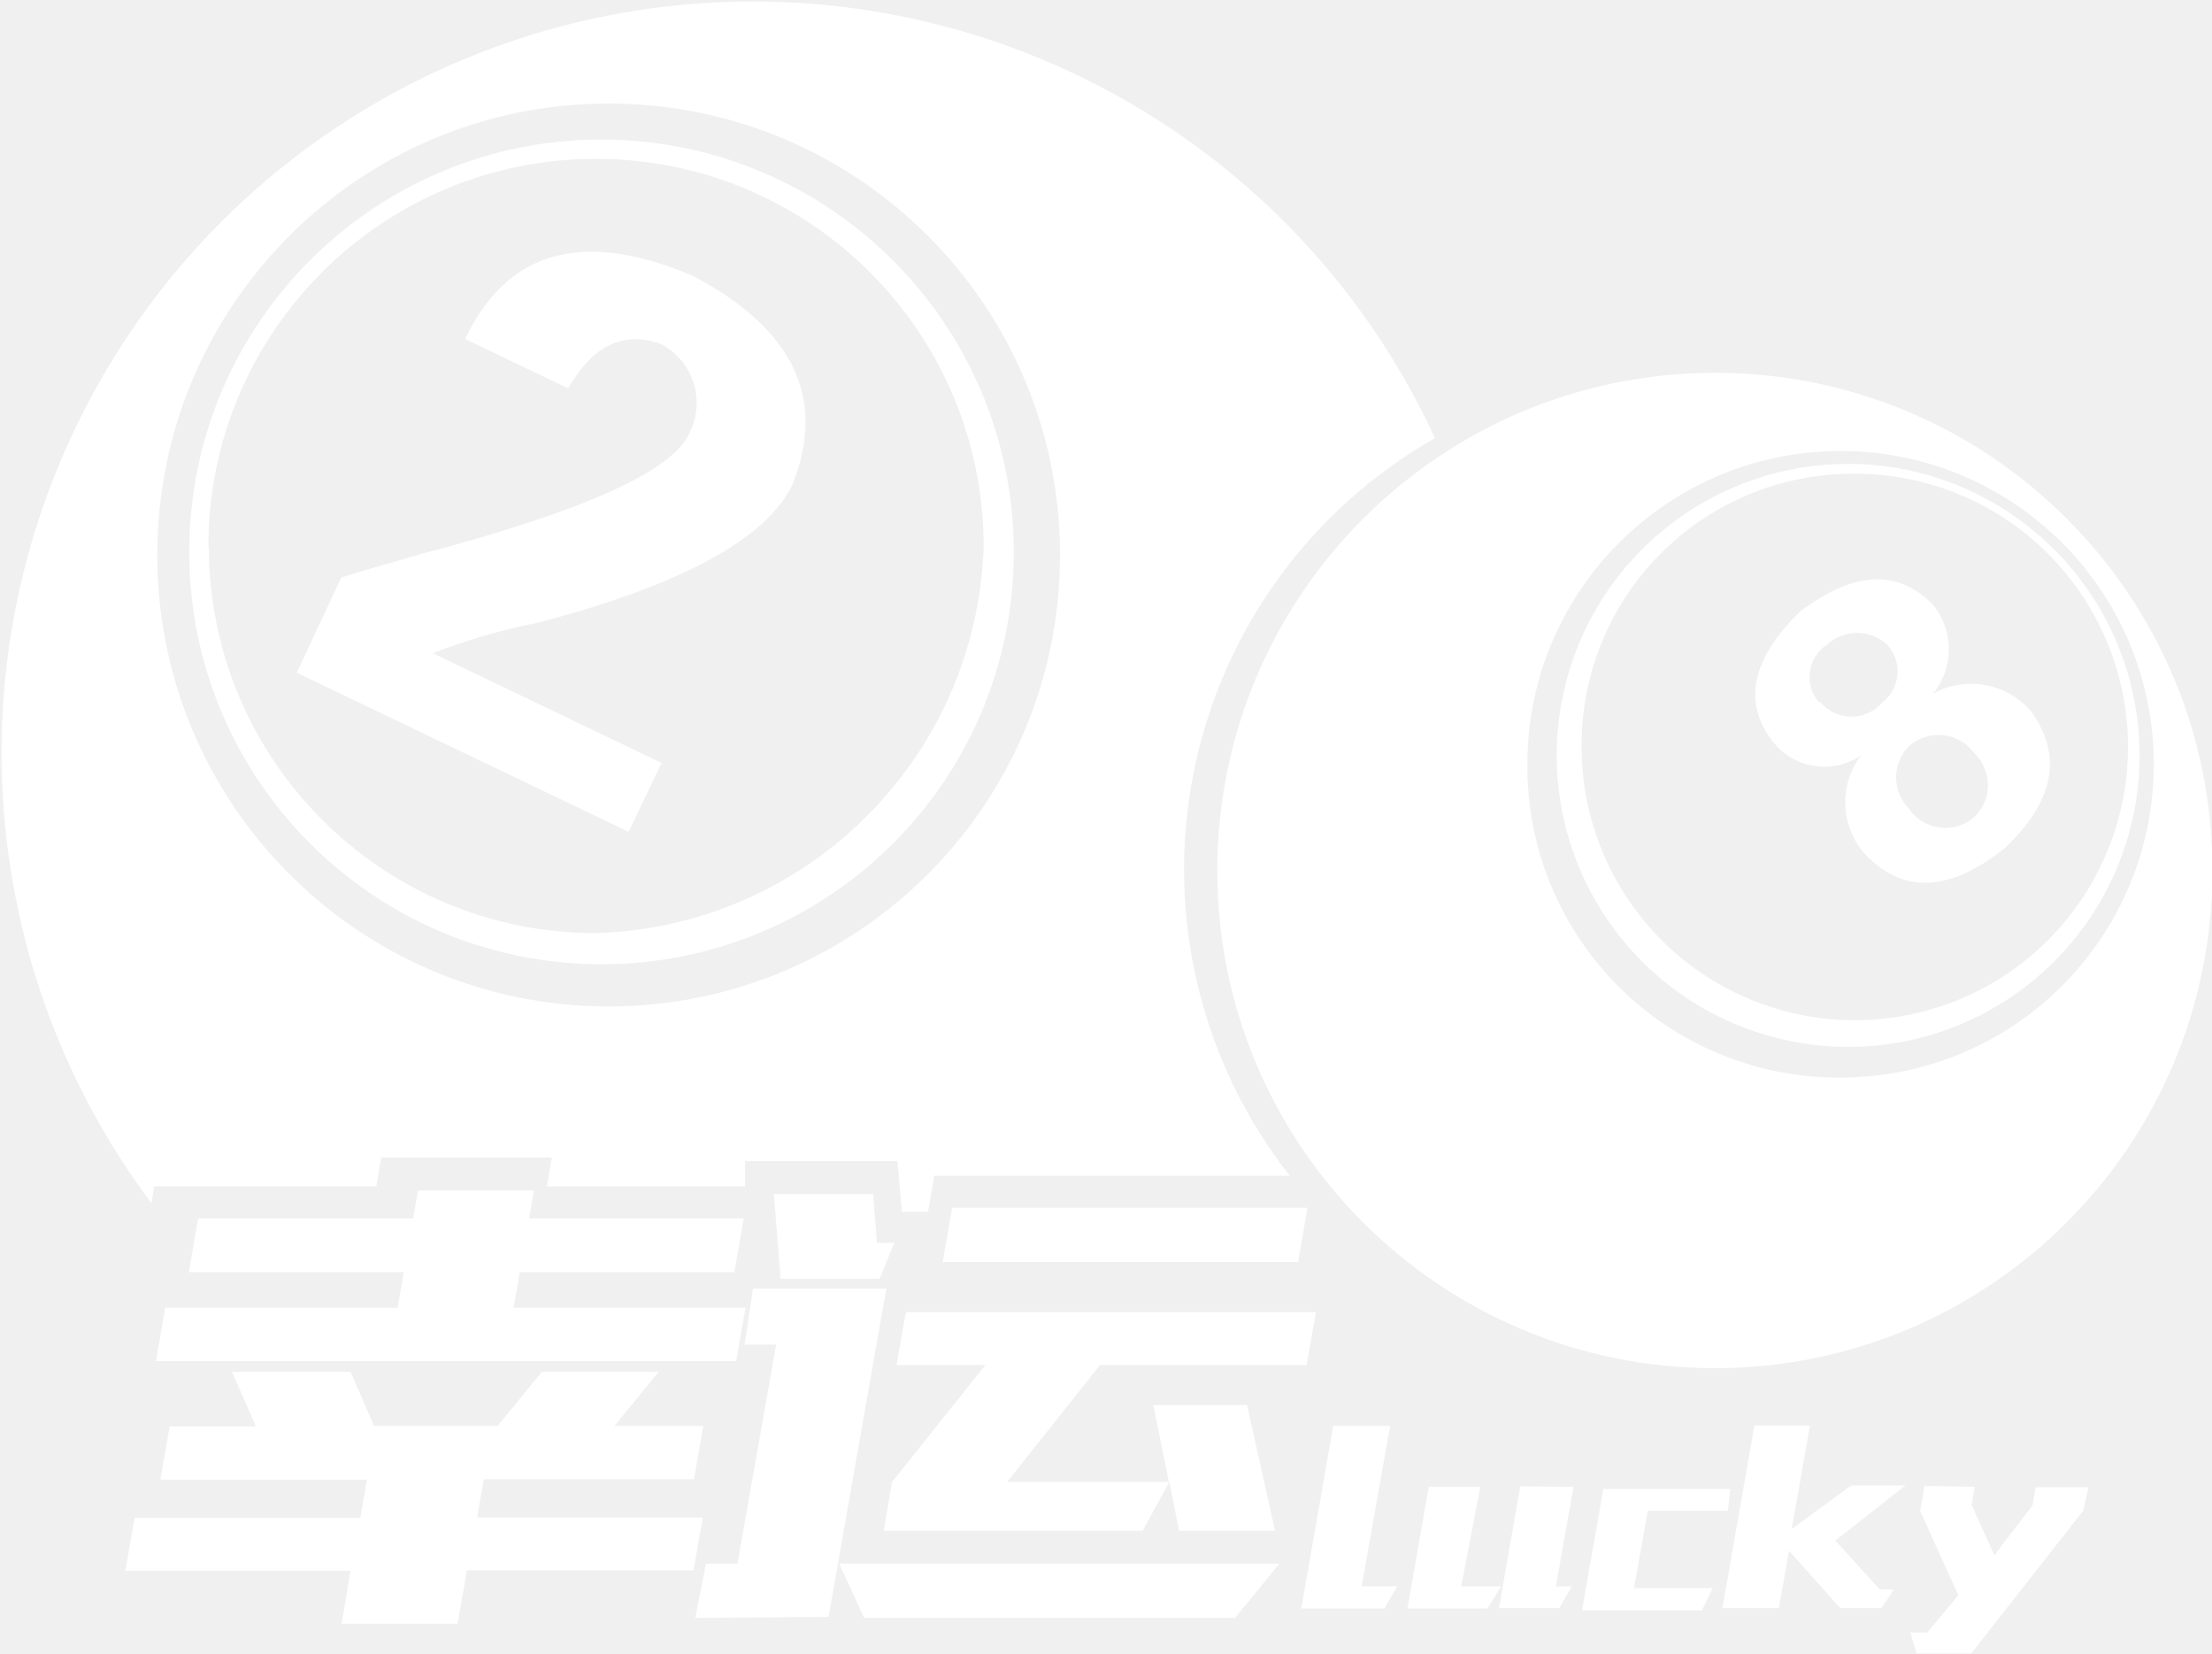
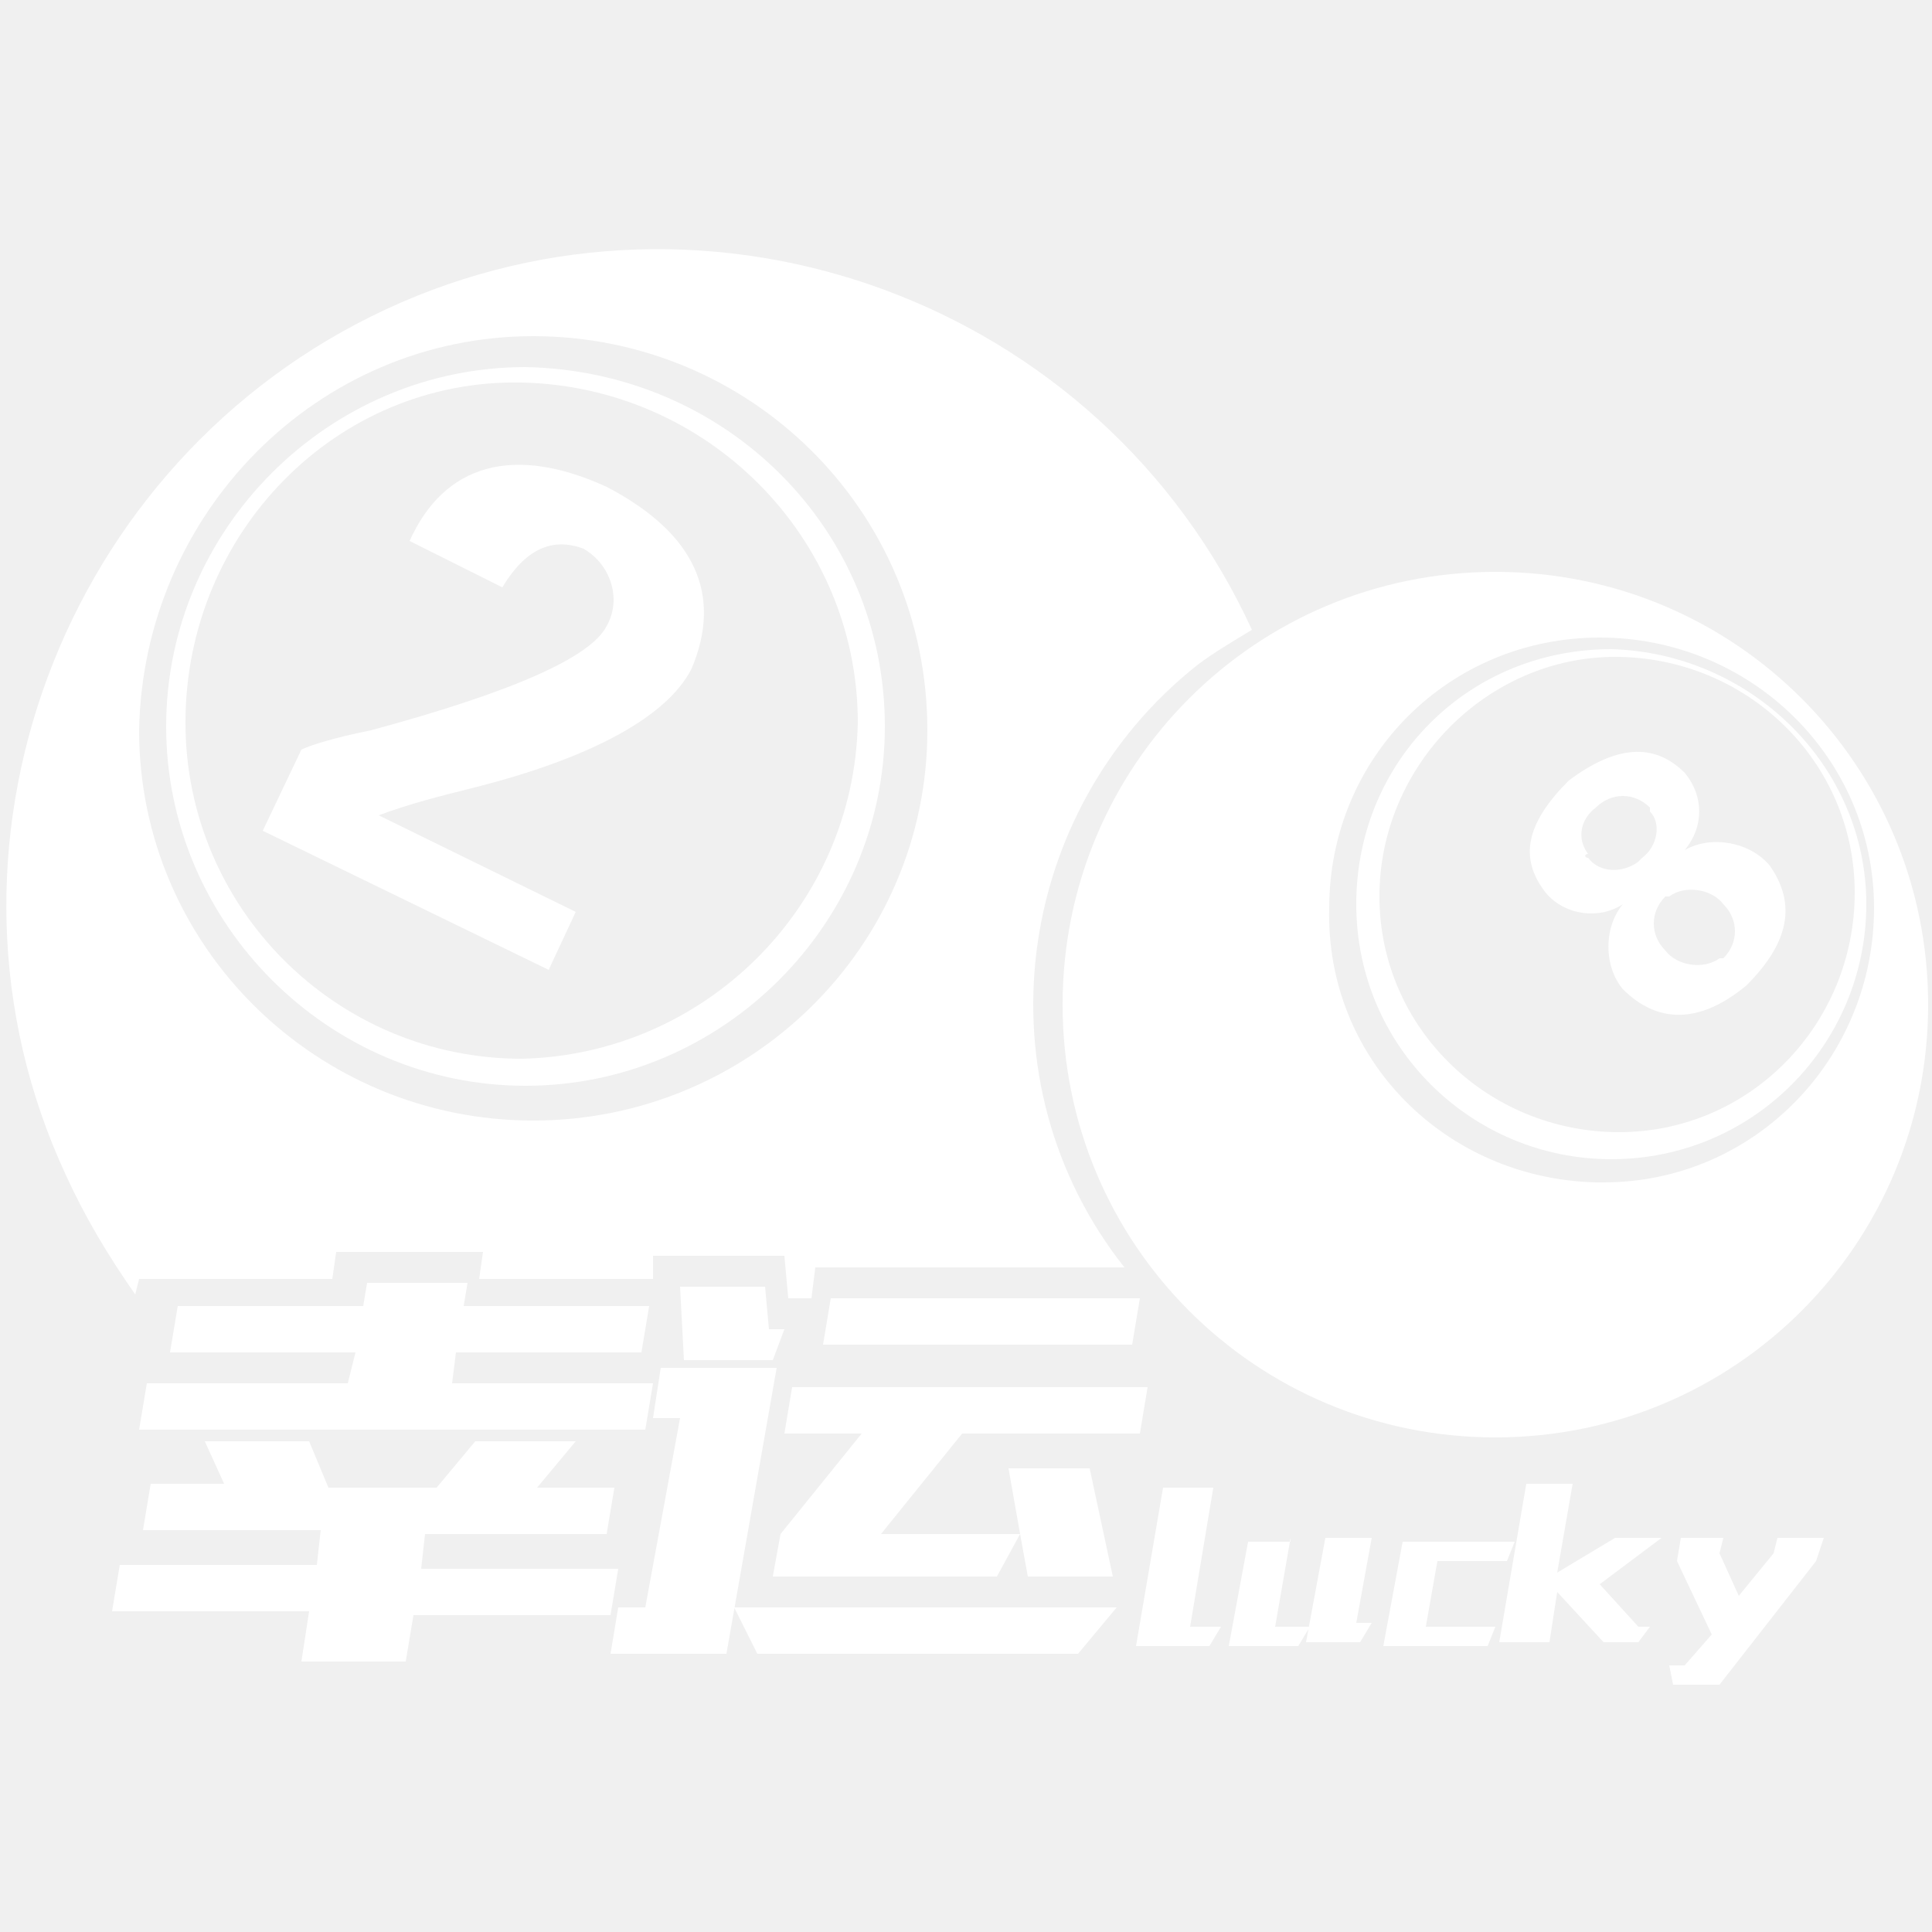
- <svg xmlns="http://www.w3.org/2000/svg" id="圖層_1" data-name="圖層 1" viewBox="0 0 49.79 37.22">
-   <defs>
-     <style>.cls-1{fill:#fff;}</style>
-   </defs>
-   <path class="cls-1" d="M38.71,15.39a11.2,11.2,0,1,1-11.2,11.17A11.21,11.21,0,0,1,38.71,15.39Zm2.83,15.86a7.05,7.05,0,1,0-7.05-7.1A7,7,0,0,0,41.53,31.25Z" transform="translate(-0.11 -7)" />
-   <path class="cls-1" d="M29,35.88l0,0" transform="translate(-0.11 -7)" />
-   <path class="cls-1" d="M3.58,33.7h5l.11-.65h3.84l-.11.65h4.46l0-.57h3.43l.1,1.14H21l.14-.81h8a11.17,11.17,0,0,1,3.27-16.6A16.91,16.91,0,1,0,3.52,34.08ZM13.81,9.33A10.16,10.16,0,1,1,3.65,19.48,10.16,10.16,0,0,1,13.81,9.33Z" transform="translate(-0.11 -7)" />
-   <path class="cls-1" d="M33.89,22.7a7.11,7.11,0,0,0-.17,1.45,6.8,6.8,0,0,0,.13,1.41q.08-.82.08-1.65C33.93,23.5,33.91,23.1,33.89,22.7Z" transform="translate(-0.11 -7)" />
-   <path class="cls-1" d="M22.93,19.43a9.28,9.28,0,1,1-9.25-9.29A9.29,9.29,0,0,1,22.93,19.43ZM4.81,19.31A8.71,8.71,0,0,0,13.52,28a9,9,0,0,0,8.73-8.67,8.72,8.72,0,1,0-17.45-.06Z" transform="translate(-0.11 -7)" />
-   <path class="cls-1" d="M48.27,24a6.56,6.56,0,1,1-6.53-6.56A6.57,6.57,0,0,1,48.27,24Zm-12.56-.18a6.15,6.15,0,1,0,6.12-6.16A6.11,6.11,0,0,0,35.71,23.84Z" transform="translate(-0.11 -7)" />
-   <path class="cls-1" d="M5.33,37.87H8l.53,1.22h2.78l1-1.22h2.63l-1,1.22h2l-.21,1.2H11l-.15.86h5.08l-.21,1.19H10.62l-.21,1.2H7.8L8,42.35H2.93l.21-1.19H8.22l.15-.86H3.72l.21-1.2H5.87Zm4.19-4.08h2.61l-.11.63h4.83l-.21,1.21H11.81l-.14.8h5.22l-.21,1.2H3.62l.21-1.2H9.06l.14-.8H4.36l.21-1.21H9.41Z" transform="translate(-0.11 -7)" />
-   <path class="cls-1" d="M15.76,43.41,16,42.19h.71l.87-4.93h-.71L17.06,36h3l-1.3,7.39Zm1.92-7.63-.15-1.91h2.23l.09,1.1h.39l-.33.81Zm1.88,7.63L19,42.19h9.91l-1,1.22Zm8.62-4.79.63,2.83H26.65l-.22-1.1-.6,1.1H20l.19-1.1,2.1-2.63h-2l.21-1.19h9.23l-.21,1.19H24.87l-2.09,2.63h3.64l-.35-1.73Zm1.36-4.44-.21,1.22h-8l.21-1.22Z" transform="translate(-0.11 -7)" />
-   <path class="cls-1" d="M31.4,39.09l-.64,3.61h.8l-.29.5H29.4l.72-4.11Z" transform="translate(-0.11 -7)" />
-   <path class="cls-1" d="M33.43,40.46,33,42.7h.9l-.31.5H31.79l.48-2.74Zm2.1,0-.4,2.24h.36l-.28.49H33.85l.48-2.74Z" transform="translate(-0.11 -7)" />
-   <path class="cls-1" d="M39,41H37.2l-.31,1.74h1.77l-.24.5h-2.7l.48-2.73h2.86Z" transform="translate(-0.11 -7)" />
-   <path class="cls-1" d="M41.78,40.43H43l-1.58,1.24,1,1.1h.32l-.28.42h-.93l-1.15-1.29-.23,1.29H38.88l.72-4.11h1.25l-.41,2.33h0Z" transform="translate(-0.11 -7)" />
-   <path class="cls-1" d="M44.56,40.46l-.07.41L45,42l.86-1.12.07-.41h1.19L47,41l-2.52,3.21H43.25l-.14-.47h.38l.7-.84L43.33,41l.1-.56Z" transform="translate(-0.11 -7)" />
-   <path class="cls-1" d="M6.79,22.14l1-2.14q.35-.12,1.79-.53,5.51-1.45,6.05-2.73a1.49,1.49,0,0,0-.65-2q-1.25-.45-2.08,1l-2.32-1.11q1.42-3,5.13-1.42Q19.1,15,17.95,17.9q-.88,1.84-5.72,3.11a14.22,14.22,0,0,0-2.38.69L15,24.17l-.74,1.55Z" transform="translate(-0.11 -7)" />
-   <path class="cls-1" d="M42,24l0,0a1.47,1.47,0,0,1-2-.33q-1-1.31.62-2.9,1.81-1.38,3-.16a1.58,1.58,0,0,1,0,2,1.78,1.78,0,0,1,2.21.4q1.08,1.51-.61,3.09-1.87,1.48-3.15.1A1.75,1.75,0,0,1,42,24Zm-.91-1.19a.92.92,0,0,0,1.39,0,.89.89,0,0,0,.11-1.3,1,1,0,0,0-1.36,0A.87.87,0,0,0,41.05,22.8Zm2,2.41a1,1,0,0,0,1.46.17,1,1,0,0,0,0-1.44,1,1,0,0,0-1.46-.17A1,1,0,0,0,43.09,25.21Z" transform="translate(-0.11 -7)" />
+ <svg xmlns="http://www.w3.org/2000/svg" version="1.1" id="圖層_1" x="0px" y="0px" viewBox="0 0 50 50" style="enable-background:new 0 0 50 50;" xml:space="preserve">
+   <style type="text/css">
+ 	.st0{fill:#FFFFFF;}
+ </style>
+   <path class="st0" d="M38.7,14.8c6.2,0,11.2,5,11.2,11.2s-5,11.2-11.2,11.2s-11.2-5-11.2-11.2c0,0,0,0,0,0  C27.5,19.8,32.5,14.8,38.7,14.8z M41.5,30.6c3.9,0,7-3.2,7-7.1c0-3.9-3.2-7-7.1-7c-3.9,0-7,3.1-7,7c-0.1,3.9,3,7,6.9,7.1  C41.4,30.6,41.5,30.6,41.5,30.6L41.5,30.6z" />
+   <path class="st0" d="M29,35.3L29,35.3" />
+   <path class="st0" d="M3.6,33.1h5l0.1-0.7h3.8l-0.1,0.7h4.5v-0.6h3.4l0.1,1.1H21l0.1-0.8h8C25.3,28,26.2,21,31,17.2  c0.4-0.3,0.9-0.6,1.4-0.9C28.5,7.8,18.4,4.1,10,8s-12.2,14-8.3,22.4c0.5,1.1,1.1,2.1,1.8,3.1L3.6,33.1z M13.8,8.7  c5.6,0,10.2,4.5,10.2,10.2C24,24.5,19.4,29,13.8,29S3.6,24.5,3.6,18.9c0,0,0,0,0,0C3.7,13.3,8.2,8.7,13.8,8.7z" />
+   <path class="st0" d="M33.9,22.1c-0.1,0.5-0.2,1-0.2,1.5c0,0.5,0,0.9,0.1,1.4c0.1-0.5,0.1-1.1,0.1-1.6C33.9,22.9,33.9,22.5,33.9,22.1  z" />
+   <path class="st0" d="M22.9,18.8c0,5.1-4.2,9.3-9.3,9.3s-9.3-4.2-9.3-9.3s4.2-9.3,9.3-9.3c0,0,0,0,0,0C18.8,9.6,22.9,13.7,22.9,18.8z   M4.8,18.7c0,4.8,3.9,8.7,8.7,8.7c4.7-0.1,8.6-3.9,8.7-8.7c0-4.8-3.9-8.7-8.7-8.8S4.8,13.8,4.8,18.7L4.8,18.7z" />
+   <path class="st0" d="M48.3,23.4c0,3.6-2.9,6.6-6.6,6.6c-3.6,0-6.6-2.9-6.6-6.6s2.9-6.6,6.6-6.6c0,0,0,0,0,0  C45.3,16.9,48.3,19.8,48.3,23.4z M35.7,23.2c0,3.4,2.8,6.1,6.2,6.1s6.1-2.8,6.1-6.2S45.2,17,41.8,17c0,0,0,0,0,0  C38.5,17,35.7,19.8,35.7,23.2C35.7,23.2,35.7,23.2,35.7,23.2L35.7,23.2z" />
+   <path class="st0" d="M5.3,37.3H8l0.5,1.2h2.8l1-1.2h2.6l-1,1.2h2l-0.2,1.2H11l-0.1,0.9h5.1l-0.2,1.2h-5.1l-0.2,1.2H7.8L8,41.7H2.9  l0.2-1.2h5.1l0.1-0.9H3.7l0.2-1.2h1.9L5.3,37.3z M9.5,33.2h2.6L12,33.8h4.8L16.6,35h-4.8l-0.1,0.8h5.2L16.7,37H3.6l0.2-1.2h5.2  L9.2,35H4.4l0.2-1.2h4.8L9.5,33.2z" />
+   <path class="st0" d="M15.8,42.8l0.2-1.2h0.7l0.9-4.9h-0.7l0.2-1.3h3l-1.3,7.4L15.8,42.8z M17.7,35.2l-0.1-1.9h2.2l0.1,1.1h0.4  l-0.3,0.8H17.7z M19.6,42.8L19,41.6h9.9l-1,1.2H19.6z M28.2,38l0.6,2.8h-2.2l-0.2-1.1l-0.6,1.1H20l0.2-1.1l2.1-2.6h-2l0.2-1.2h9.2  l-0.2,1.2h-4.6l-2.1,2.6h3.6L26.1,38H28.2z M29.5,33.6l-0.2,1.2h-8l0.2-1.2H29.5z" />
+   <path class="st0" d="M31.4,38.5l-0.6,3.6h0.8l-0.3,0.5h-1.9l0.7-4.1H31.4z" />
+   <path class="st0" d="M33.4,39.8L33,42.1h0.9l-0.3,0.5h-1.8l0.5-2.7H33.4z M35.5,39.8l-0.4,2.2h0.4l-0.3,0.5h-1.4l0.5-2.7L35.5,39.8z  " />
+   <path class="st0" d="M39,40.4h-1.8l-0.3,1.7h1.8l-0.2,0.5h-2.7l0.5-2.7h2.9L39,40.4z" />
+   <path class="st0" d="M41.8,39.8H43l-1.6,1.2l1,1.1h0.3l-0.3,0.4h-0.9l-1.2-1.3l-0.2,1.3h-1.3l0.7-4.1h1.2l-0.4,2.3l0,0L41.8,39.8z" />
+   <path class="st0" d="M44.6,39.8l-0.1,0.4l0.5,1.1l0.9-1.1l0.1-0.4h1.2L47,40.4l-2.5,3.2h-1.2l-0.1-0.5h0.4l0.7-0.8l-0.9-1.9l0.1-0.6  L44.6,39.8z" />
+   <path class="st0" d="M6.8,21.5l1-2.1c0.2-0.1,0.8-0.3,1.8-0.5c3.7-1,5.7-1.9,6.1-2.7c0.4-0.7,0.1-1.6-0.6-2c-0.8-0.3-1.5,0-2.1,1  L10.6,14c0.9-2,2.7-2.5,5.1-1.4c2.3,1.2,3,2.8,2.2,4.7c-0.6,1.2-2.5,2.3-5.7,3.1c-0.8,0.2-1.6,0.4-2.4,0.7l5.1,2.5l-0.7,1.5  L6.8,21.5z" />
+   <path class="st0" d="M42,23.4L42,23.4c-0.6,0.4-1.5,0.3-2-0.3c-0.7-0.9-0.5-1.8,0.6-2.9c1.2-0.9,2.2-1,3-0.2c0.5,0.6,0.5,1.4,0,2  c0.7-0.4,1.7-0.2,2.2,0.4c0.7,1,0.5,2-0.6,3.1c-1.2,1-2.3,1-3.2,0.1C41.5,25,41.5,24,42,23.4z M41.1,22.2c0.3,0.4,0.9,0.4,1.3,0.1  c0,0,0.1-0.1,0.1-0.1c0.4-0.3,0.5-0.9,0.2-1.2c0,0,0,0,0-0.1c-0.4-0.4-1-0.4-1.4,0c-0.4,0.3-0.5,0.8-0.2,1.2  C41,22.1,41,22.2,41.1,22.2L41.1,22.2z M43.1,24.6c0.3,0.4,1,0.5,1.4,0.2c0,0,0,0,0.1,0c0.4-0.4,0.4-1,0-1.4c0,0,0,0,0,0  c-0.3-0.4-1-0.5-1.4-0.2c0,0,0,0-0.1,0C42.7,23.6,42.7,24.2,43.1,24.6C43.1,24.6,43.1,24.6,43.1,24.6L43.1,24.6z" />
</svg>
